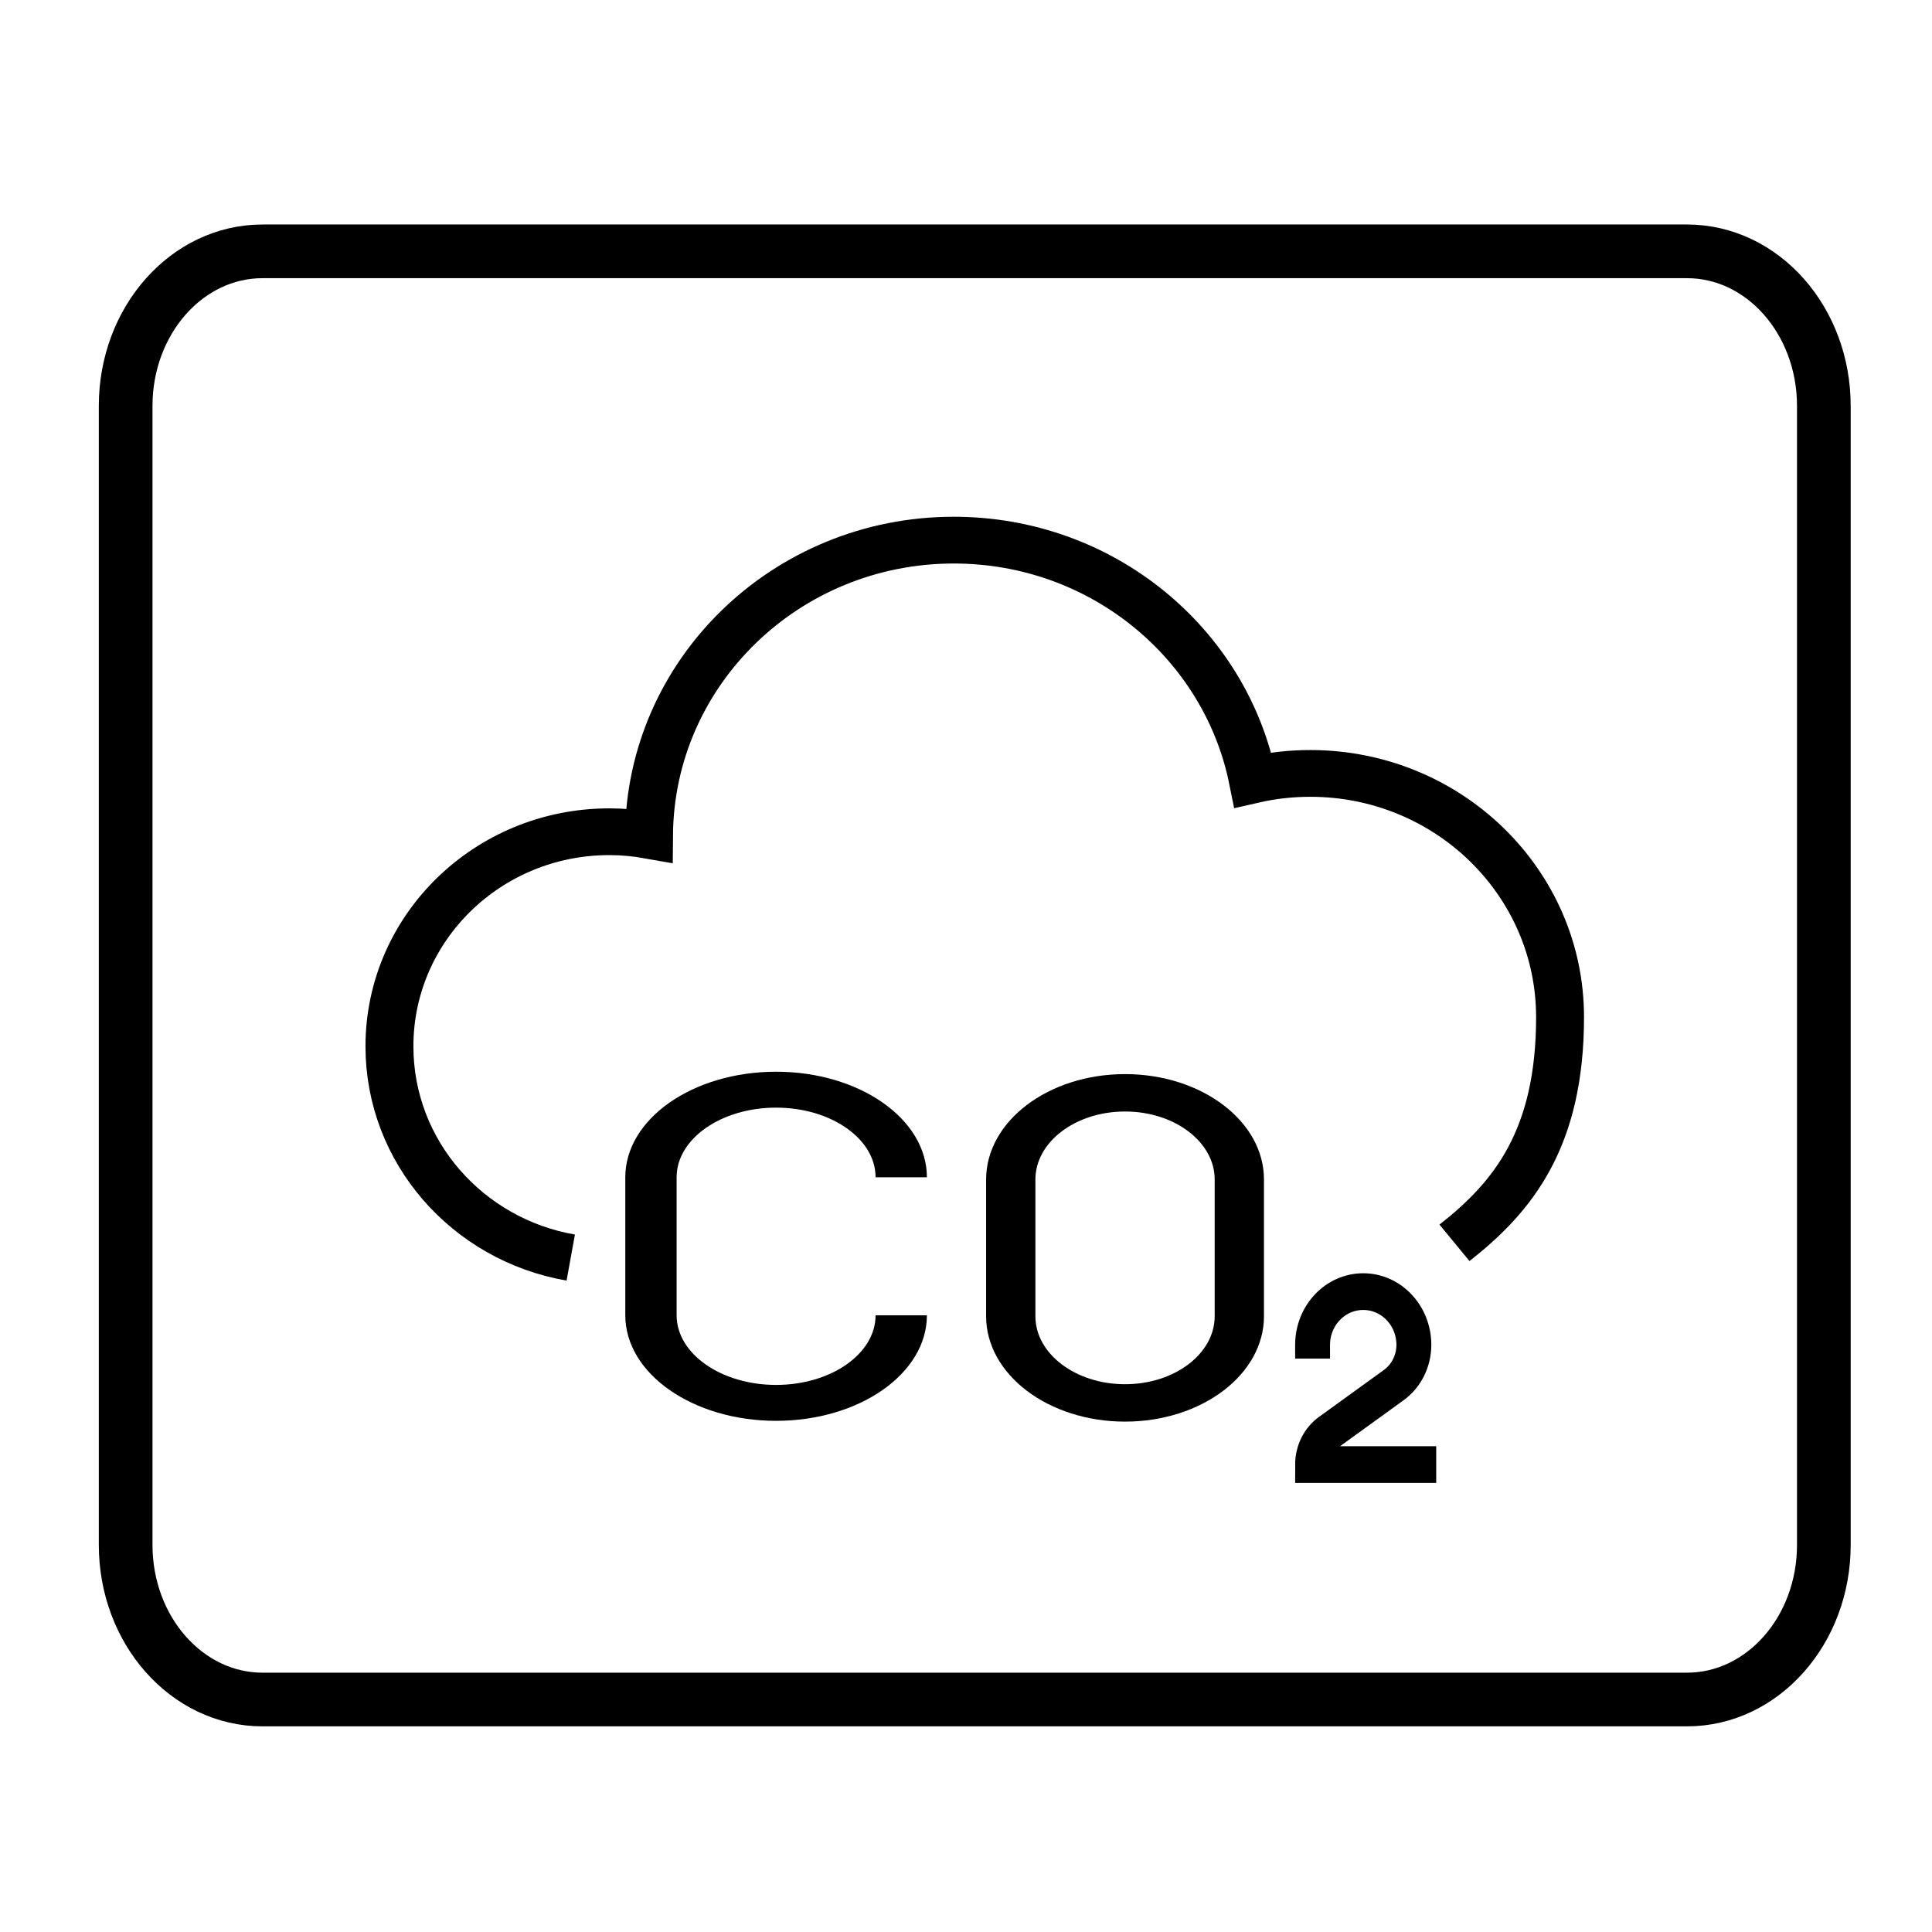
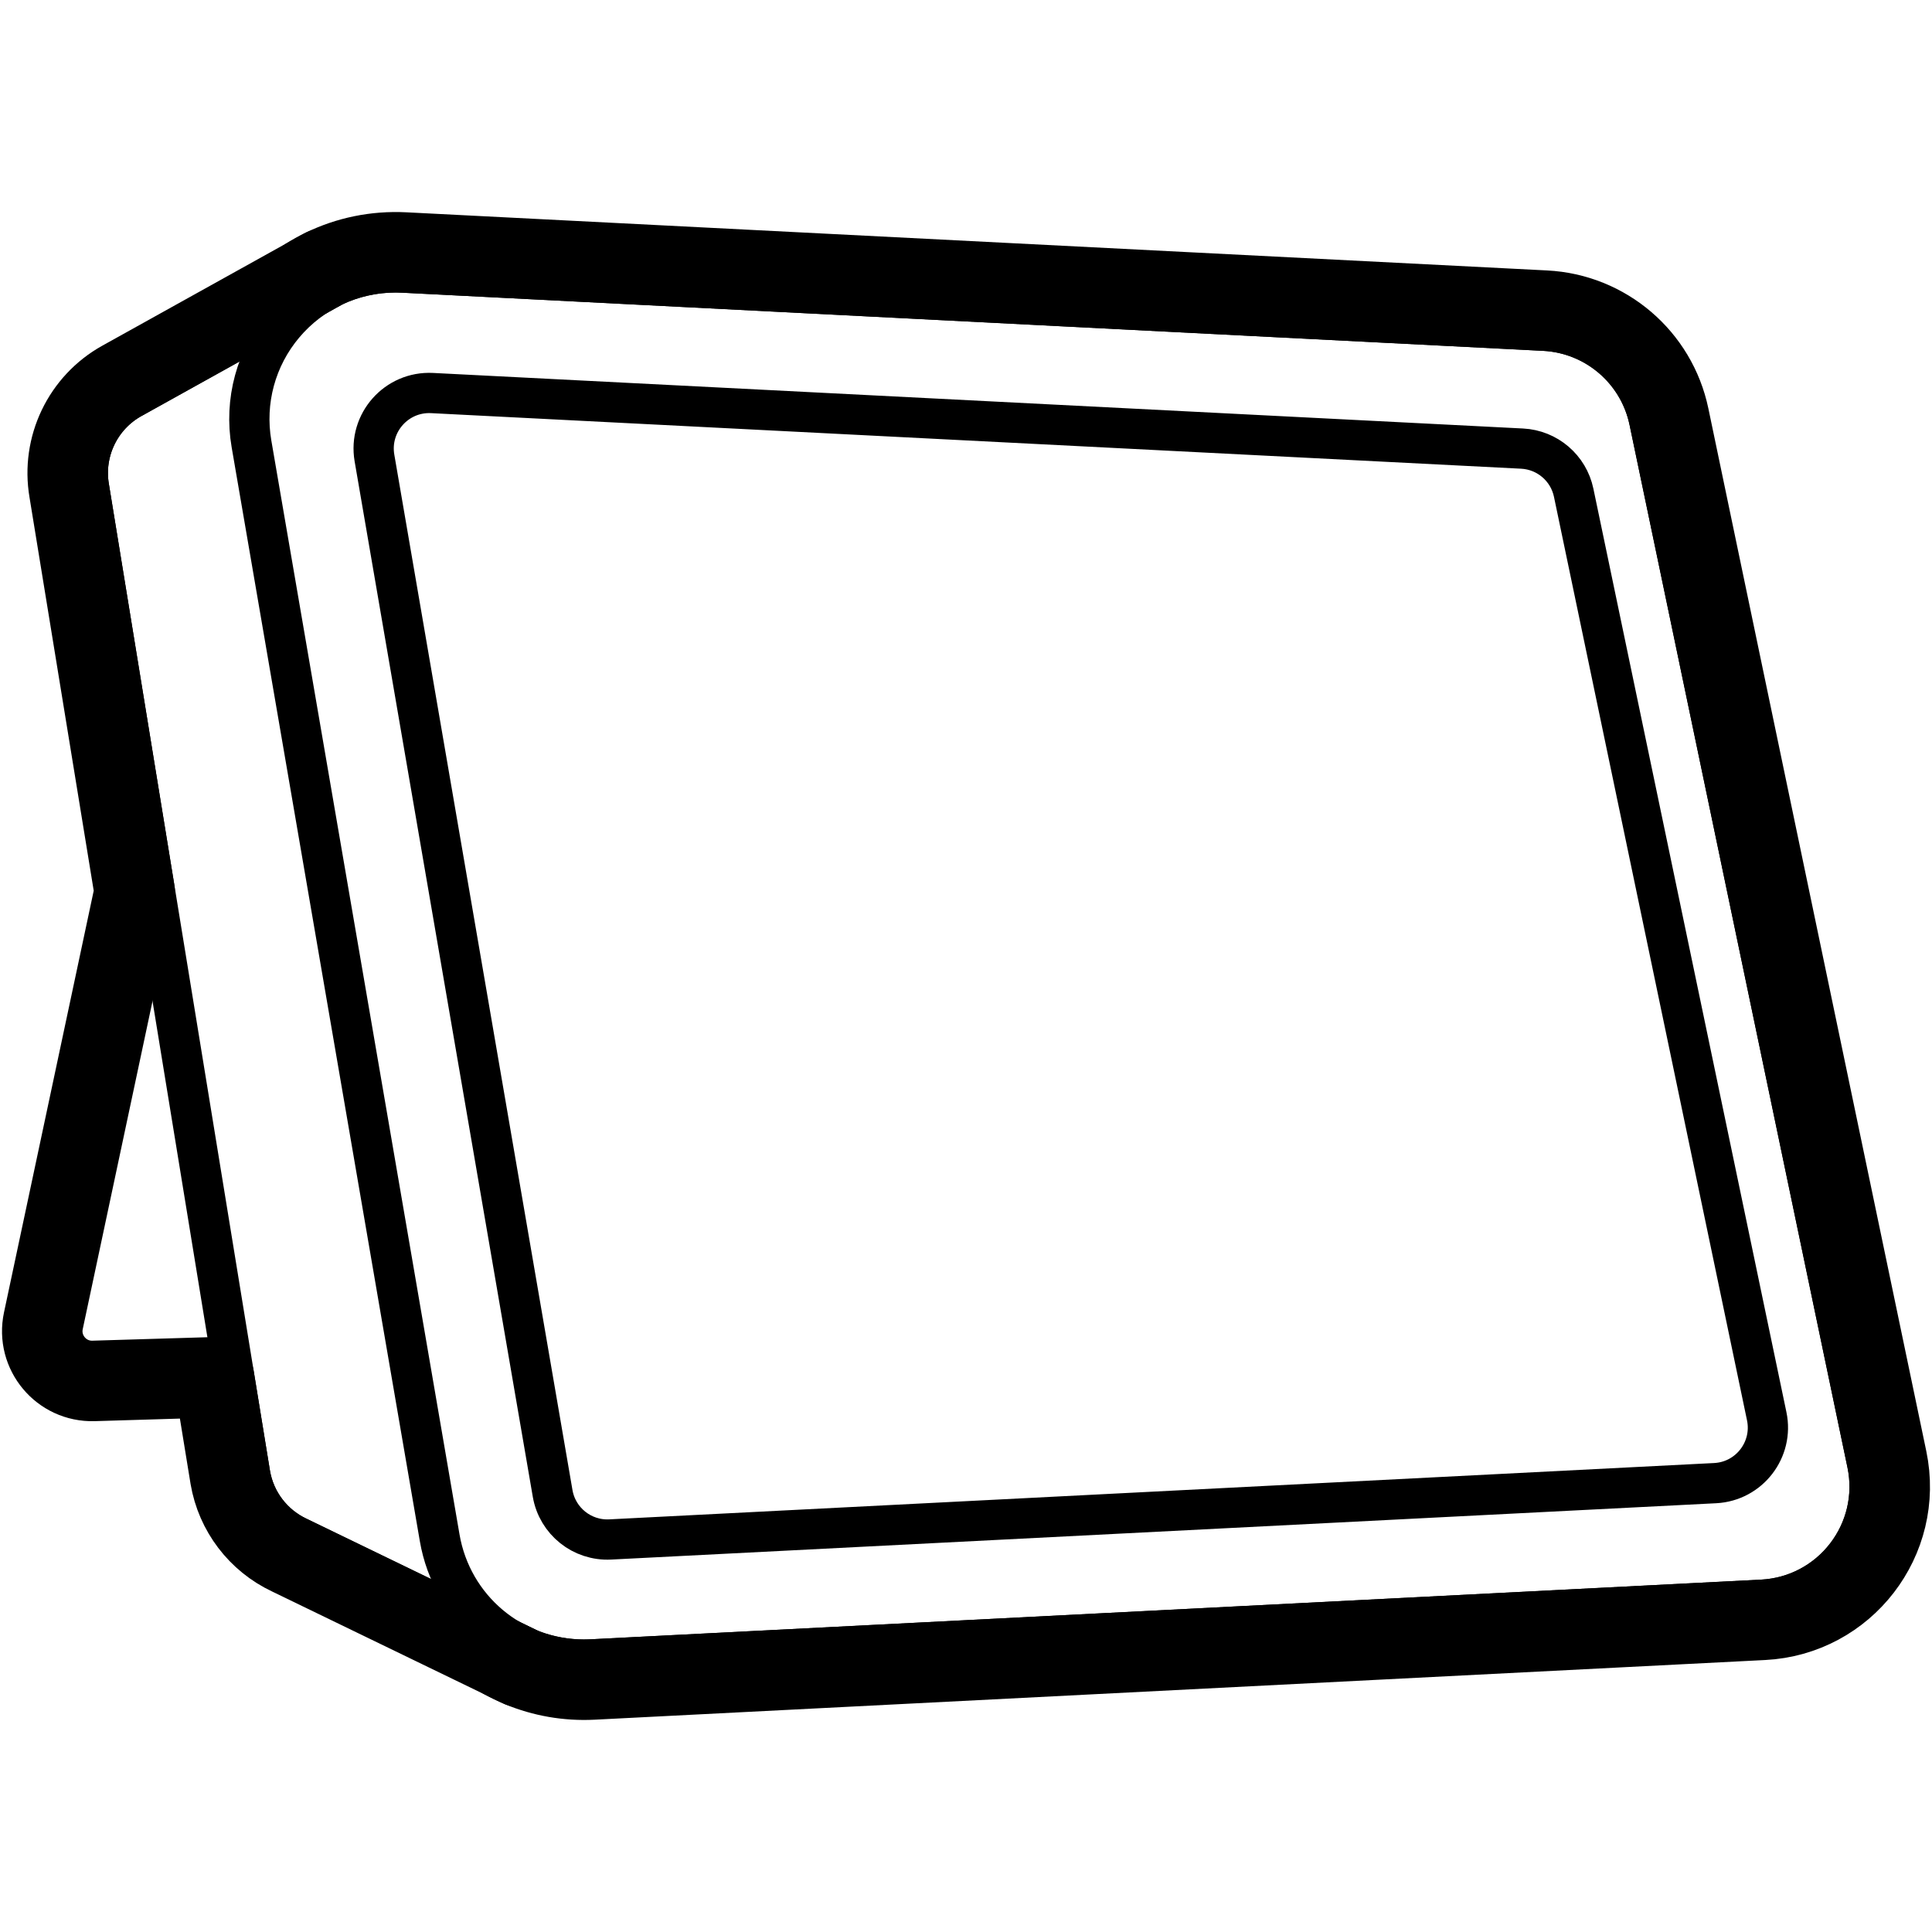
- <svg xmlns="http://www.w3.org/2000/svg" width="200mm" height="200mm" viewBox="0 0 200 200" version="1.1" id="svg23308">
-   <defs id="defs23305">
-     <pattern id="EMFhbasepattern" patternUnits="userSpaceOnUse" width="6" height="6" x="0" y="0" />
-     <pattern id="EMFhbasepattern-9" patternUnits="userSpaceOnUse" width="6" height="6" x="0" y="0" />
+ <svg xmlns="http://www.w3.org/2000/svg" id="Layer_1" data-name="Layer 1" width="960" height="960" viewBox="0 0 960 960">
+   <defs>
+     <style>
+       .cls-1 {
+         stroke-width: 40px;
+       }
+ 
+       .cls-1, .cls-2 {
+         fill: none;
+         stroke: #000;
+         stroke-linecap: round;
+         stroke-linejoin: round;
+       }
+ 
+       .cls-2 {
+         stroke-width: 20px;
+       }
+     </style>
  </defs>
-   <g id="layer1">
-     <rect style="fill:none;fill-rule:evenodd;stroke:#000000;stroke-width:5.557;stroke-linecap:square;stroke-linejoin:round;stroke-miterlimit:4;stroke-dasharray:none;stroke-dashoffset:1;paint-order:markers fill stroke" id="rect26366" width="175.795" height="149.915" x="13.008" y="26.018" rx="14.164" ry="15.997" />
-     <g id="g2" transform="matrix(1.089514,0,0,1.080343,-9.032445,-12.91902)">
-       <g id="g22519" transform="matrix(0.2307585,0,0,-0.2270812,136.5038,132.4905)" style="stroke-width:19.729;stroke-dasharray:none">
-         <path d="M 43.263,6.356 C 67.39,25.739 86.735,50.271 86.735,101.59 c 0,56.798 -46.044,102.842 -102.843,102.842 -8.137,0 -16.051,-0.949 -23.642,-2.735 -11.333,57.667 -62.153,101.173 -123.142,101.173 -68.995,0 -124.978,-55.673 -125.496,-124.546 -5.302,0.967 -10.757,1.499 -16.338,1.499 -50.003,0 -90.539,-40.536 -90.539,-90.539 0,-44.584 32.226,-81.641 74.655,-89.149" style="fill:none;stroke:#000000;stroke-width:19.729;stroke-linecap:butt;stroke-linejoin:miter;stroke-miterlimit:10;stroke-dasharray:none;stroke-opacity:1" id="path22521" />
-       </g>
-       <g id="g1" transform="matrix(1.184033,0,0,1.235844,-15.13425,-27.07777)">
-         <g id="g22523" transform="matrix(0.191817,0,0,-0.1406294,110.0645,140.3615)" style="stroke-width:20.623;stroke-dasharray:none">
-           <path d="m 0,0 v 0 c -26.406,0 -47.813,21.406 -47.813,47.813 v 75.351 c 0,26.406 21.407,47.813 47.813,47.813 26.406,0 47.813,-21.407 47.813,-47.813 V 47.813 C 47.813,21.406 26.406,0 0,0 Z" style="fill:none;stroke:#000000;stroke-width:20.623;stroke-linecap:butt;stroke-linejoin:miter;stroke-miterlimit:10;stroke-dasharray:none;stroke-opacity:1" id="path22525" />
-         </g>
-         <g id="g22527" transform="matrix(0.2100239,0,0,-0.1420287,92.10479,133.5676)" style="stroke-width:19.611;stroke-dasharray:none">
-           <path d="m 0,0 c 0,-26.406 -21.406,-47.813 -47.813,-47.813 v 0 c -26.406,0 -47.813,21.407 -47.813,47.813 v 75.352 c 0,26.406 21.407,47.812 47.813,47.812 v 0 C -21.406,123.164 0,101.758 0,75.352" style="fill:none;stroke:#000000;stroke-width:19.611;stroke-linecap:butt;stroke-linejoin:miter;stroke-miterlimit:10;stroke-dasharray:none;stroke-opacity:1" id="path22529" />
-         </g>
-         <g id="g22531" transform="matrix(0.1195207,0,0,-0.1214878,125.114,136.9242)" style="stroke-width:23.424;stroke-dasharray:none">
-           <path d="m 0,0 v 8.74 c 0,18.778 15.222,34 34,34 18.777,0 34,-15.222 34,-34 0,-10.247 -5.044,-19.837 -13.487,-25.643 L 10.905,-46.893 C 4.078,-51.588 0,-59.343 0,-67.628 h 83" style="fill:none;stroke:#000000;stroke-width:23.424;stroke-linecap:butt;stroke-linejoin:miter;stroke-miterlimit:10;stroke-dasharray:none;stroke-opacity:1" id="path22533" />
-         </g>
-       </g>
-     </g>
+   <path class="cls-2" d="m290.221,824.643c-35.54,0-65.713-25.445-71.745-60.503L124.963,220.559c-3.651-21.218,2.206-42.823,16.07-59.277,13.883-16.476,34.146-25.925,55.594-25.925,1.27,0,2.56.033,3.834.098l566.811,28.896c25.521,1.301,46.997,19.68,52.226,44.695l108.292,518.125c3.368,16.119-.467,32.844-10.523,45.884-10.056,13.041-25.256,21.001-41.703,21.84l-581.574,29.652c-1.252.064-2.52.097-3.768.097Z" />
+   <path class="cls-2" d="m877.872,703.728c3.469,16.595-8.695,32.369-25.627,33.232l-549.035,27.99c-13.961.718-26.25-9.114-28.612-22.895L186.071,227.57c-2.996-17.454,10.951-33.168,28.625-32.271l541.63,27.61c12.533.639,23.06,9.647,25.627,21.931l95.919,458.888Z" />
+   <path class="cls-2" d="m165.717,142.232l-100.266,55.739c-15.709,8.723-24.229,26.478-21.206,44.186l80.057,490.375c2.318,13.58,11.191,25.249,23.724,31.145l.051.024.052.024,114.977,55.69" />
+   <path class="cls-2" d="m66.909,443.067l-45.357,213.215c-3.341,15.693,8.908,30.365,24.952,29.891l59.802-1.804" />
+   <g>
+     <path class="cls-1" d="m876.07,804.88l-581.57,29.65c-12.59.64-24.73-1.57-35.75-6.11l-.09-.04-8.86-4.29-106.03-51.36c-15.5-7.3-26.46-21.7-29.34-38.59l-8.12-49.77-59.81,1.8c-16.04.48-28.29-14.19-24.95-29.89l45.36-213.21-32.52-199.23c-3.74-21.92,6.76-43.81,26.2-54.61l91.89-51.08,8.38-4.66c12-5.78,25.64-8.76,40.11-8.02l566.81,28.89c30.08,1.54,55.34,23.16,61.51,52.64l108.29,518.12c8.32,39.83-20.87,77.69-61.51,79.76Z" />
+     <path class="cls-1" d="m152.48,138.15c2.69-1.71,5.49-3.27,8.38-4.66l-8.38,4.66Z" />
+     <path class="cls-1" d="m258.66,828.38c-3.05-1.26-6-2.69-8.86-4.29l8.86,4.29Z" />
  </g>
</svg>
